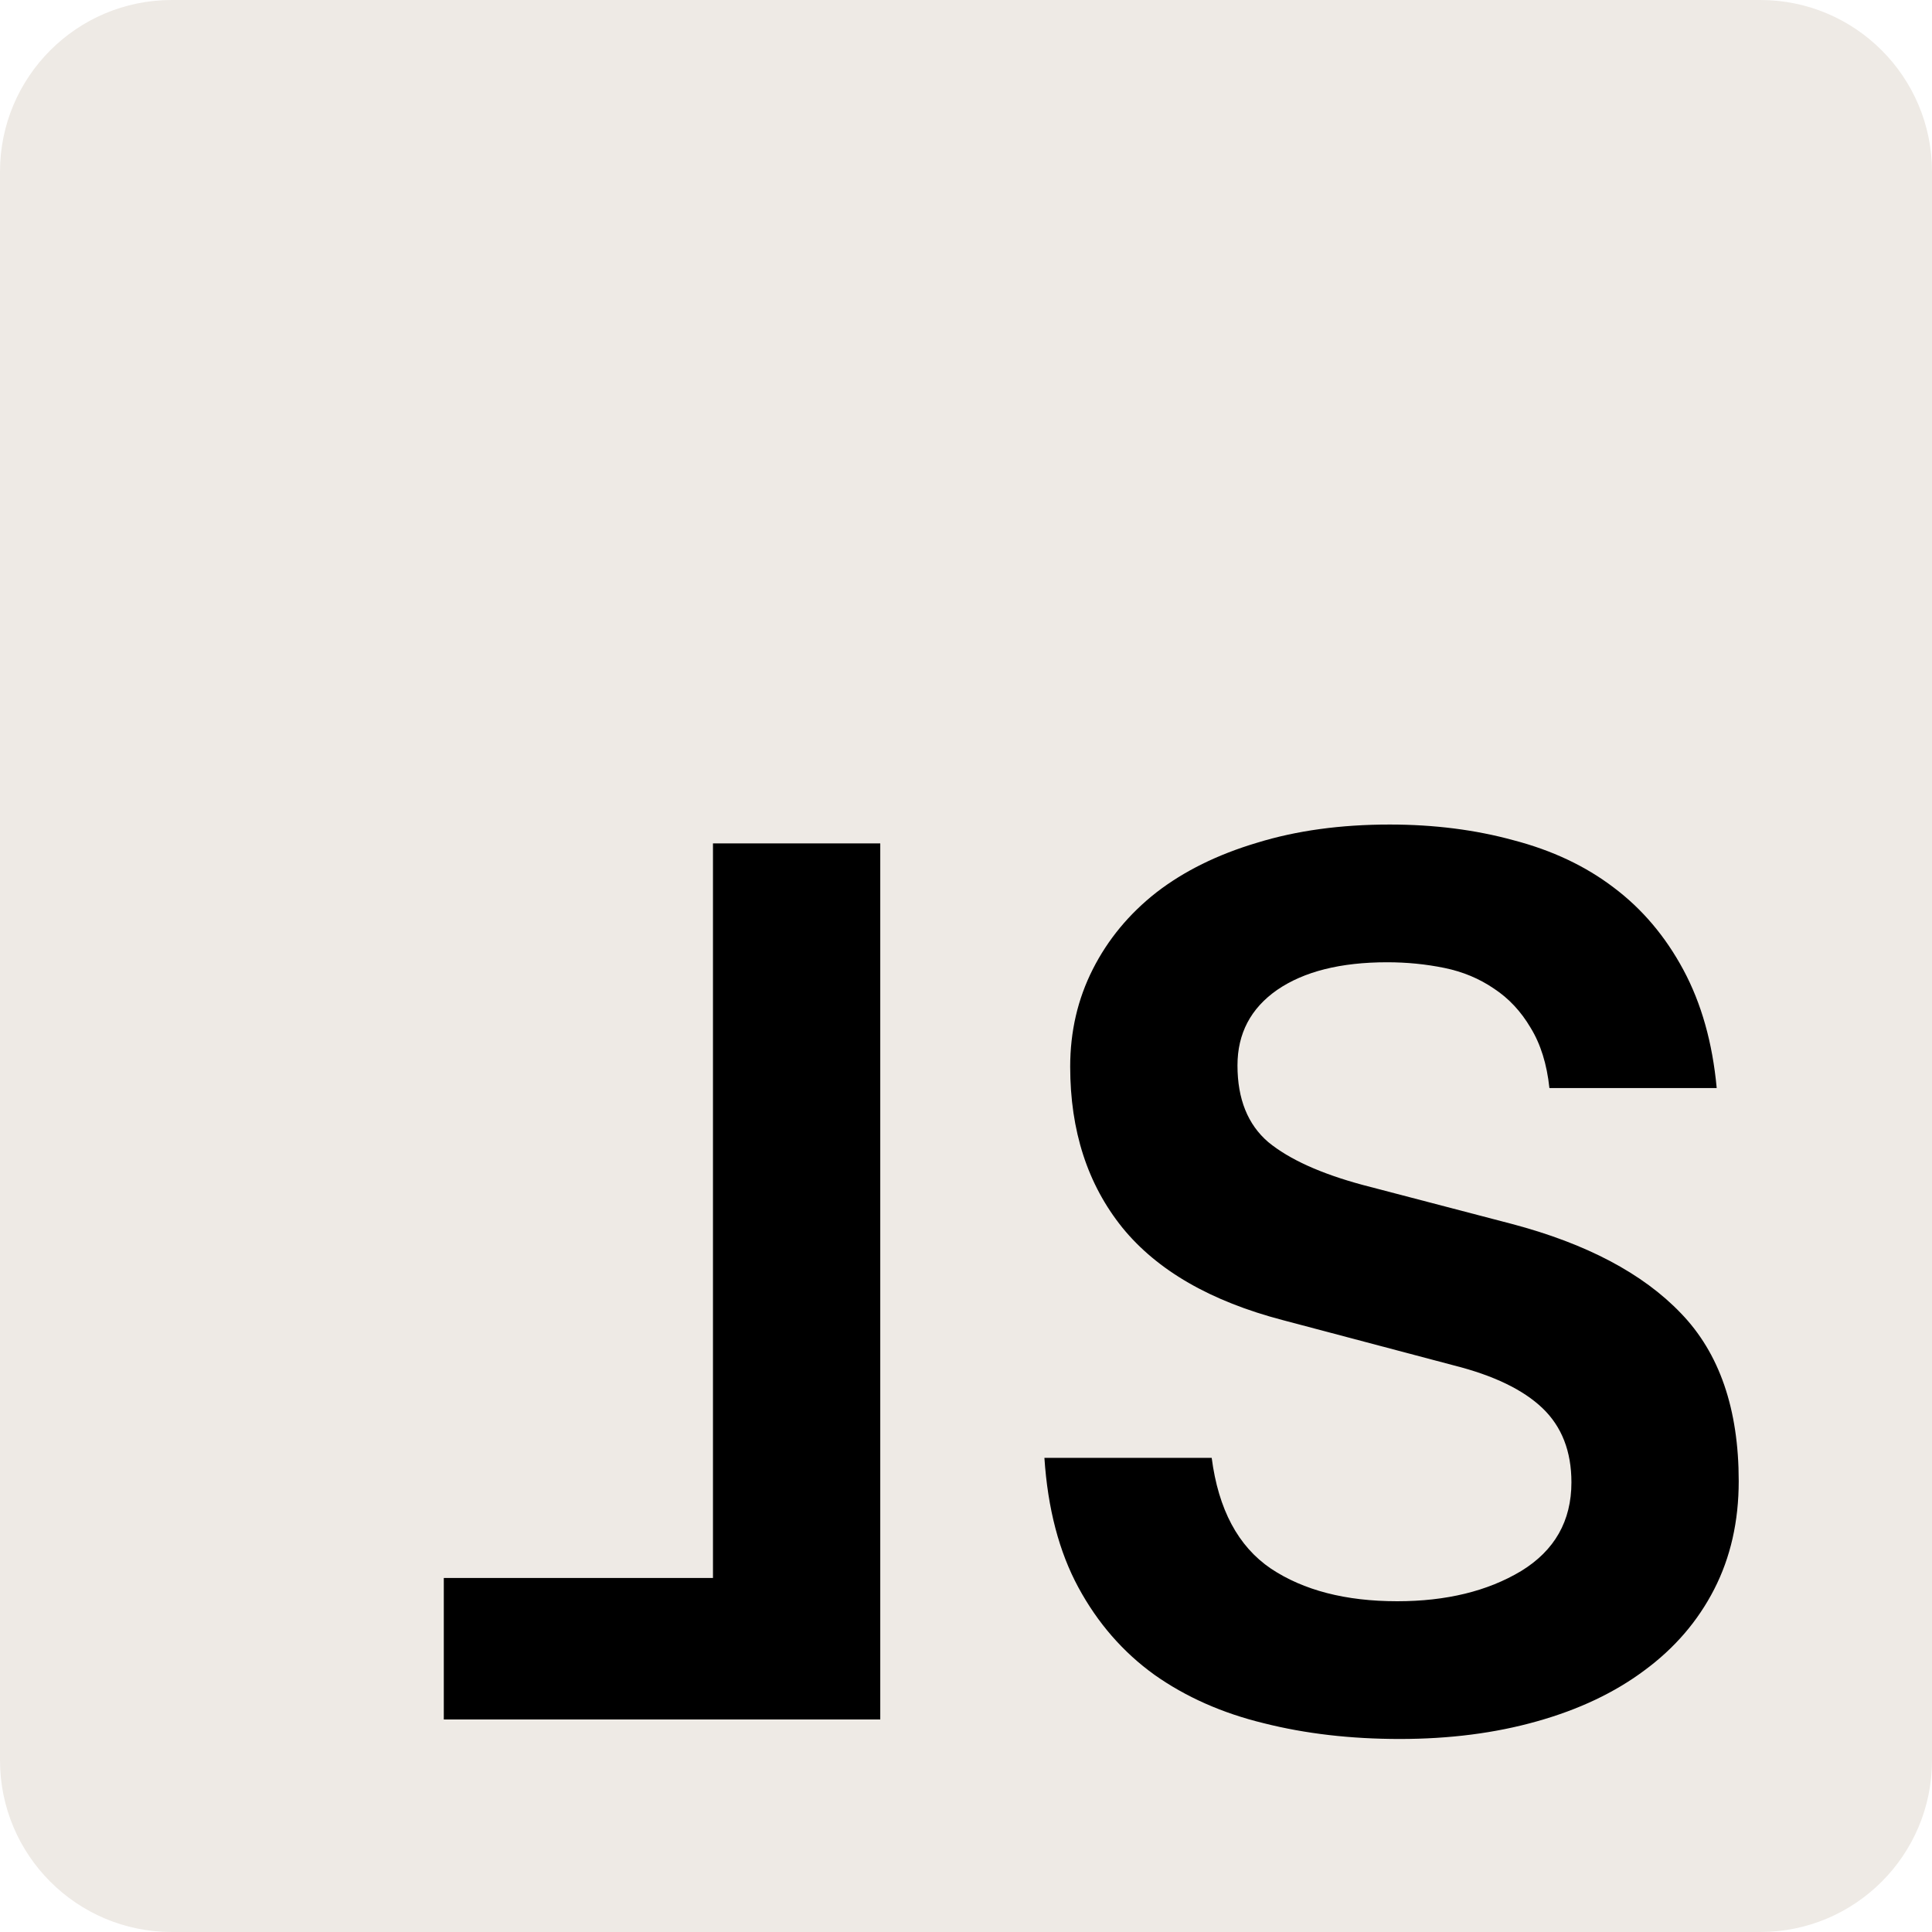
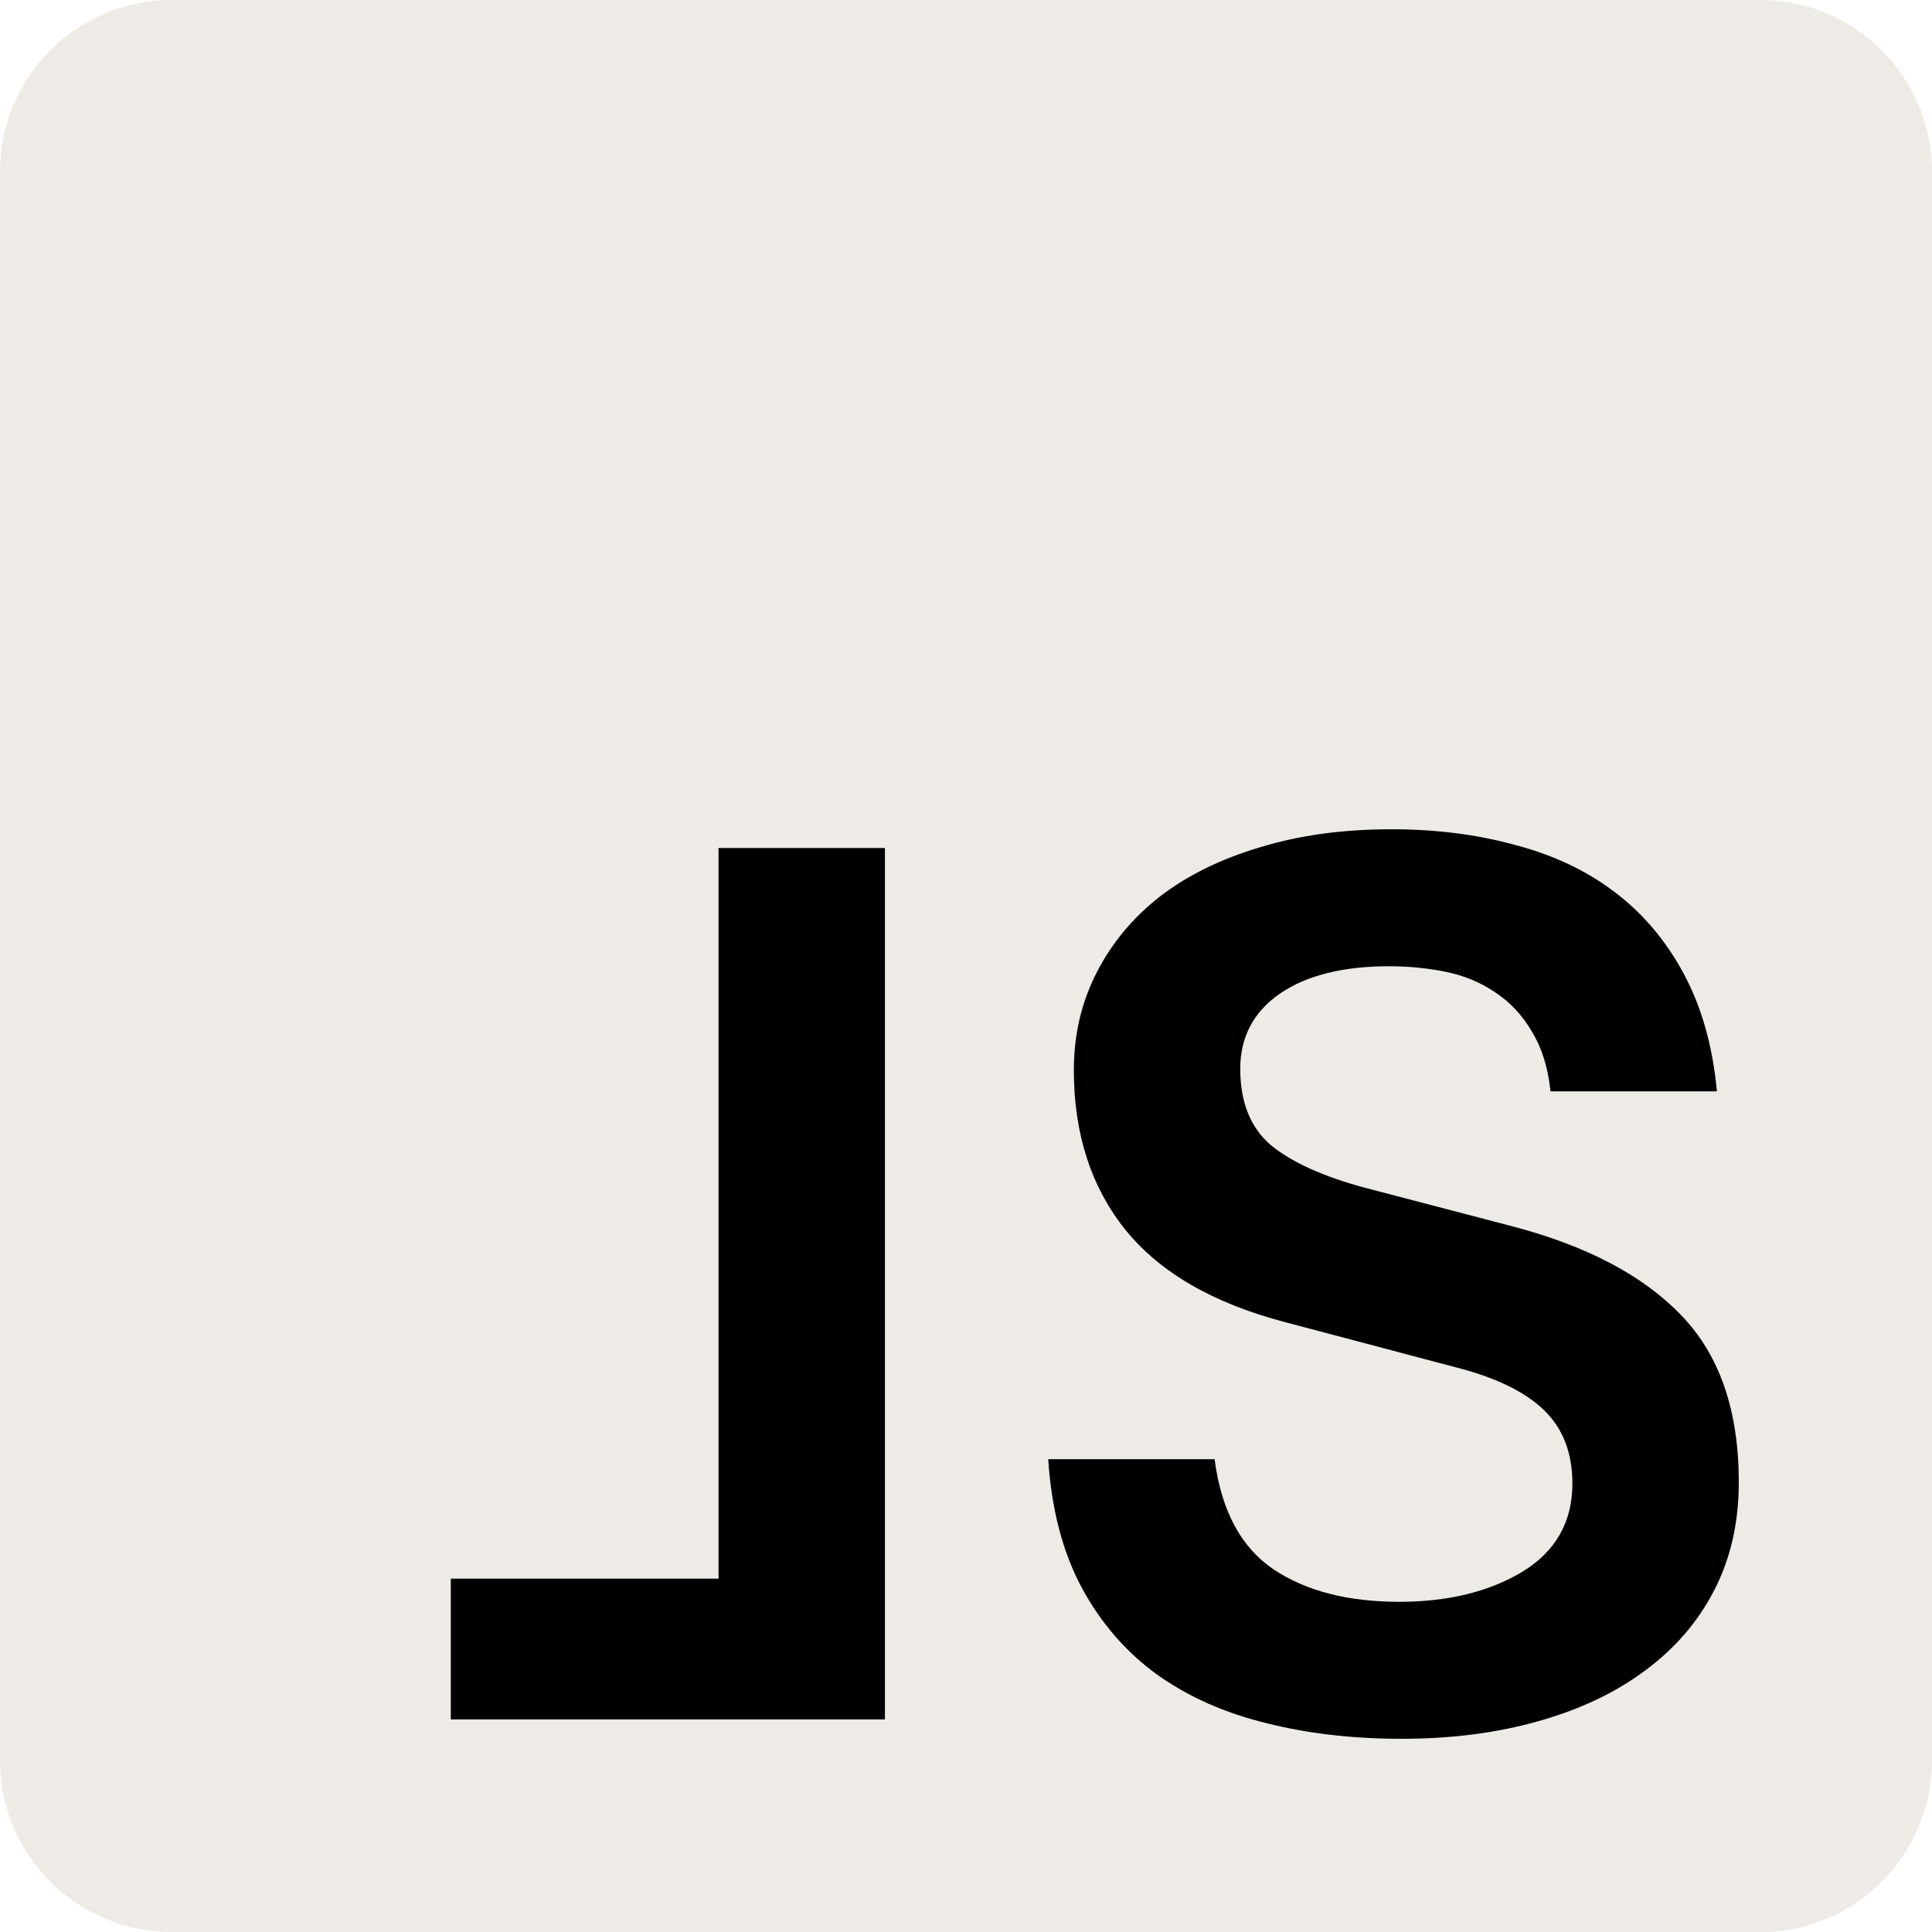
<svg xmlns="http://www.w3.org/2000/svg" width="180" height="180" viewBox="0 0 180 180" fill="none">
  <rect width="180" height="180" rx="16" fill="#EEEAE5" />
-   <path d="M41.348 160.199V147.016H66.426V78.578H82.012V160.199H41.348Z" fill="black" />
-   <path d="M97.305 135.824H112.891C113.516 140.629 115.352 144.066 118.398 146.137C121.445 148.168 125.371 149.184 130.176 149.184C134.746 149.184 138.594 148.246 141.719 146.371C144.844 144.457 146.406 141.703 146.406 138.109C146.406 135.219 145.508 132.914 143.711 131.195C141.914 129.477 139.16 128.148 135.449 127.211L119.512 122.992C112.793 121.234 107.812 118.363 104.57 114.379C101.328 110.355 99.707 105.355 99.707 99.379C99.707 96.098 100.41 93.07 101.816 90.297C103.223 87.523 105.195 85.141 107.734 83.148C110.312 81.156 113.438 79.613 117.109 78.519C120.781 77.387 124.902 76.82 129.473 76.82C133.613 76.82 137.461 77.309 141.016 78.285C144.609 79.223 147.715 80.688 150.332 82.68C152.988 84.672 155.156 87.231 156.836 90.356C158.516 93.481 159.551 97.152 159.941 101.371H144.355C144.121 99.144 143.535 97.269 142.598 95.746C141.699 94.223 140.566 93.012 139.199 92.113C137.832 91.176 136.289 90.531 134.57 90.18C132.852 89.828 131.074 89.652 129.238 89.652C124.902 89.652 121.484 90.512 118.984 92.231C116.523 93.949 115.293 96.293 115.293 99.262C115.293 102.387 116.25 104.77 118.164 106.41C120.117 108.012 123.047 109.34 126.953 110.395L140.84 114.027C147.793 115.863 153.047 118.637 156.602 122.348C160.195 126.059 161.992 131.273 161.992 137.992C161.992 141.742 161.23 145.102 159.707 148.07C158.184 151.039 156.016 153.559 153.203 155.629C150.43 157.699 147.09 159.281 143.184 160.375C139.316 161.469 135.059 162.016 130.41 162.016C125.84 162.016 121.621 161.527 117.754 160.551C113.887 159.613 110.488 158.109 107.559 156.039C104.629 153.93 102.266 151.215 100.469 147.895C98.672 144.574 97.617 140.551 97.305 135.824Z" fill="black" />
+   <path d="M42 160.193V147.08H66.944V79.008H82.447V160.193H42Z" fill="black" />
+   <path d="M97.658 135.949H113.161C113.782 140.728 115.609 144.147 118.639 146.206C121.67 148.227 125.575 149.237 130.354 149.237C134.899 149.237 138.727 148.304 141.835 146.439C144.943 144.535 146.497 141.796 146.497 138.222C146.497 135.346 145.604 133.054 143.816 131.345C142.029 129.635 139.29 128.314 135.599 127.381L119.746 123.185C113.064 121.437 108.11 118.581 104.885 114.618C101.66 110.616 100.048 105.643 100.048 99.698C100.048 96.434 100.747 93.423 102.146 90.665C103.544 87.906 105.507 85.536 108.032 83.554C110.596 81.573 113.705 80.038 117.357 78.95C121.009 77.823 125.108 77.26 129.654 77.26C133.773 77.26 137.6 77.746 141.136 78.717C144.71 79.65 147.799 81.106 150.402 83.088C153.044 85.07 155.201 87.615 156.871 90.723C158.542 93.831 159.572 97.483 159.96 101.68H144.458C144.224 99.465 143.642 97.6 142.709 96.085C141.815 94.569 140.689 93.365 139.329 92.471C137.969 91.539 136.434 90.898 134.725 90.548C133.015 90.198 131.247 90.023 129.421 90.023C125.108 90.023 121.709 90.878 119.222 92.588C116.774 94.297 115.55 96.629 115.55 99.582C115.55 102.69 116.502 105.06 118.406 106.692C120.349 108.285 123.263 109.606 127.148 110.655L140.961 114.268C147.877 116.094 153.102 118.853 156.638 122.544C160.213 126.235 162 131.422 162 138.105C162 141.835 161.242 145.176 159.727 148.129C158.212 151.082 156.055 153.588 153.258 155.648C150.499 157.707 147.177 159.28 143.292 160.368C139.445 161.456 135.21 162 130.587 162C126.041 162 121.845 161.515 117.998 160.543C114.152 159.611 110.771 158.115 107.857 156.056C104.943 153.957 102.593 151.257 100.805 147.955C99.018 144.652 97.969 140.65 97.658 135.949Z" fill="black" />
</svg>
